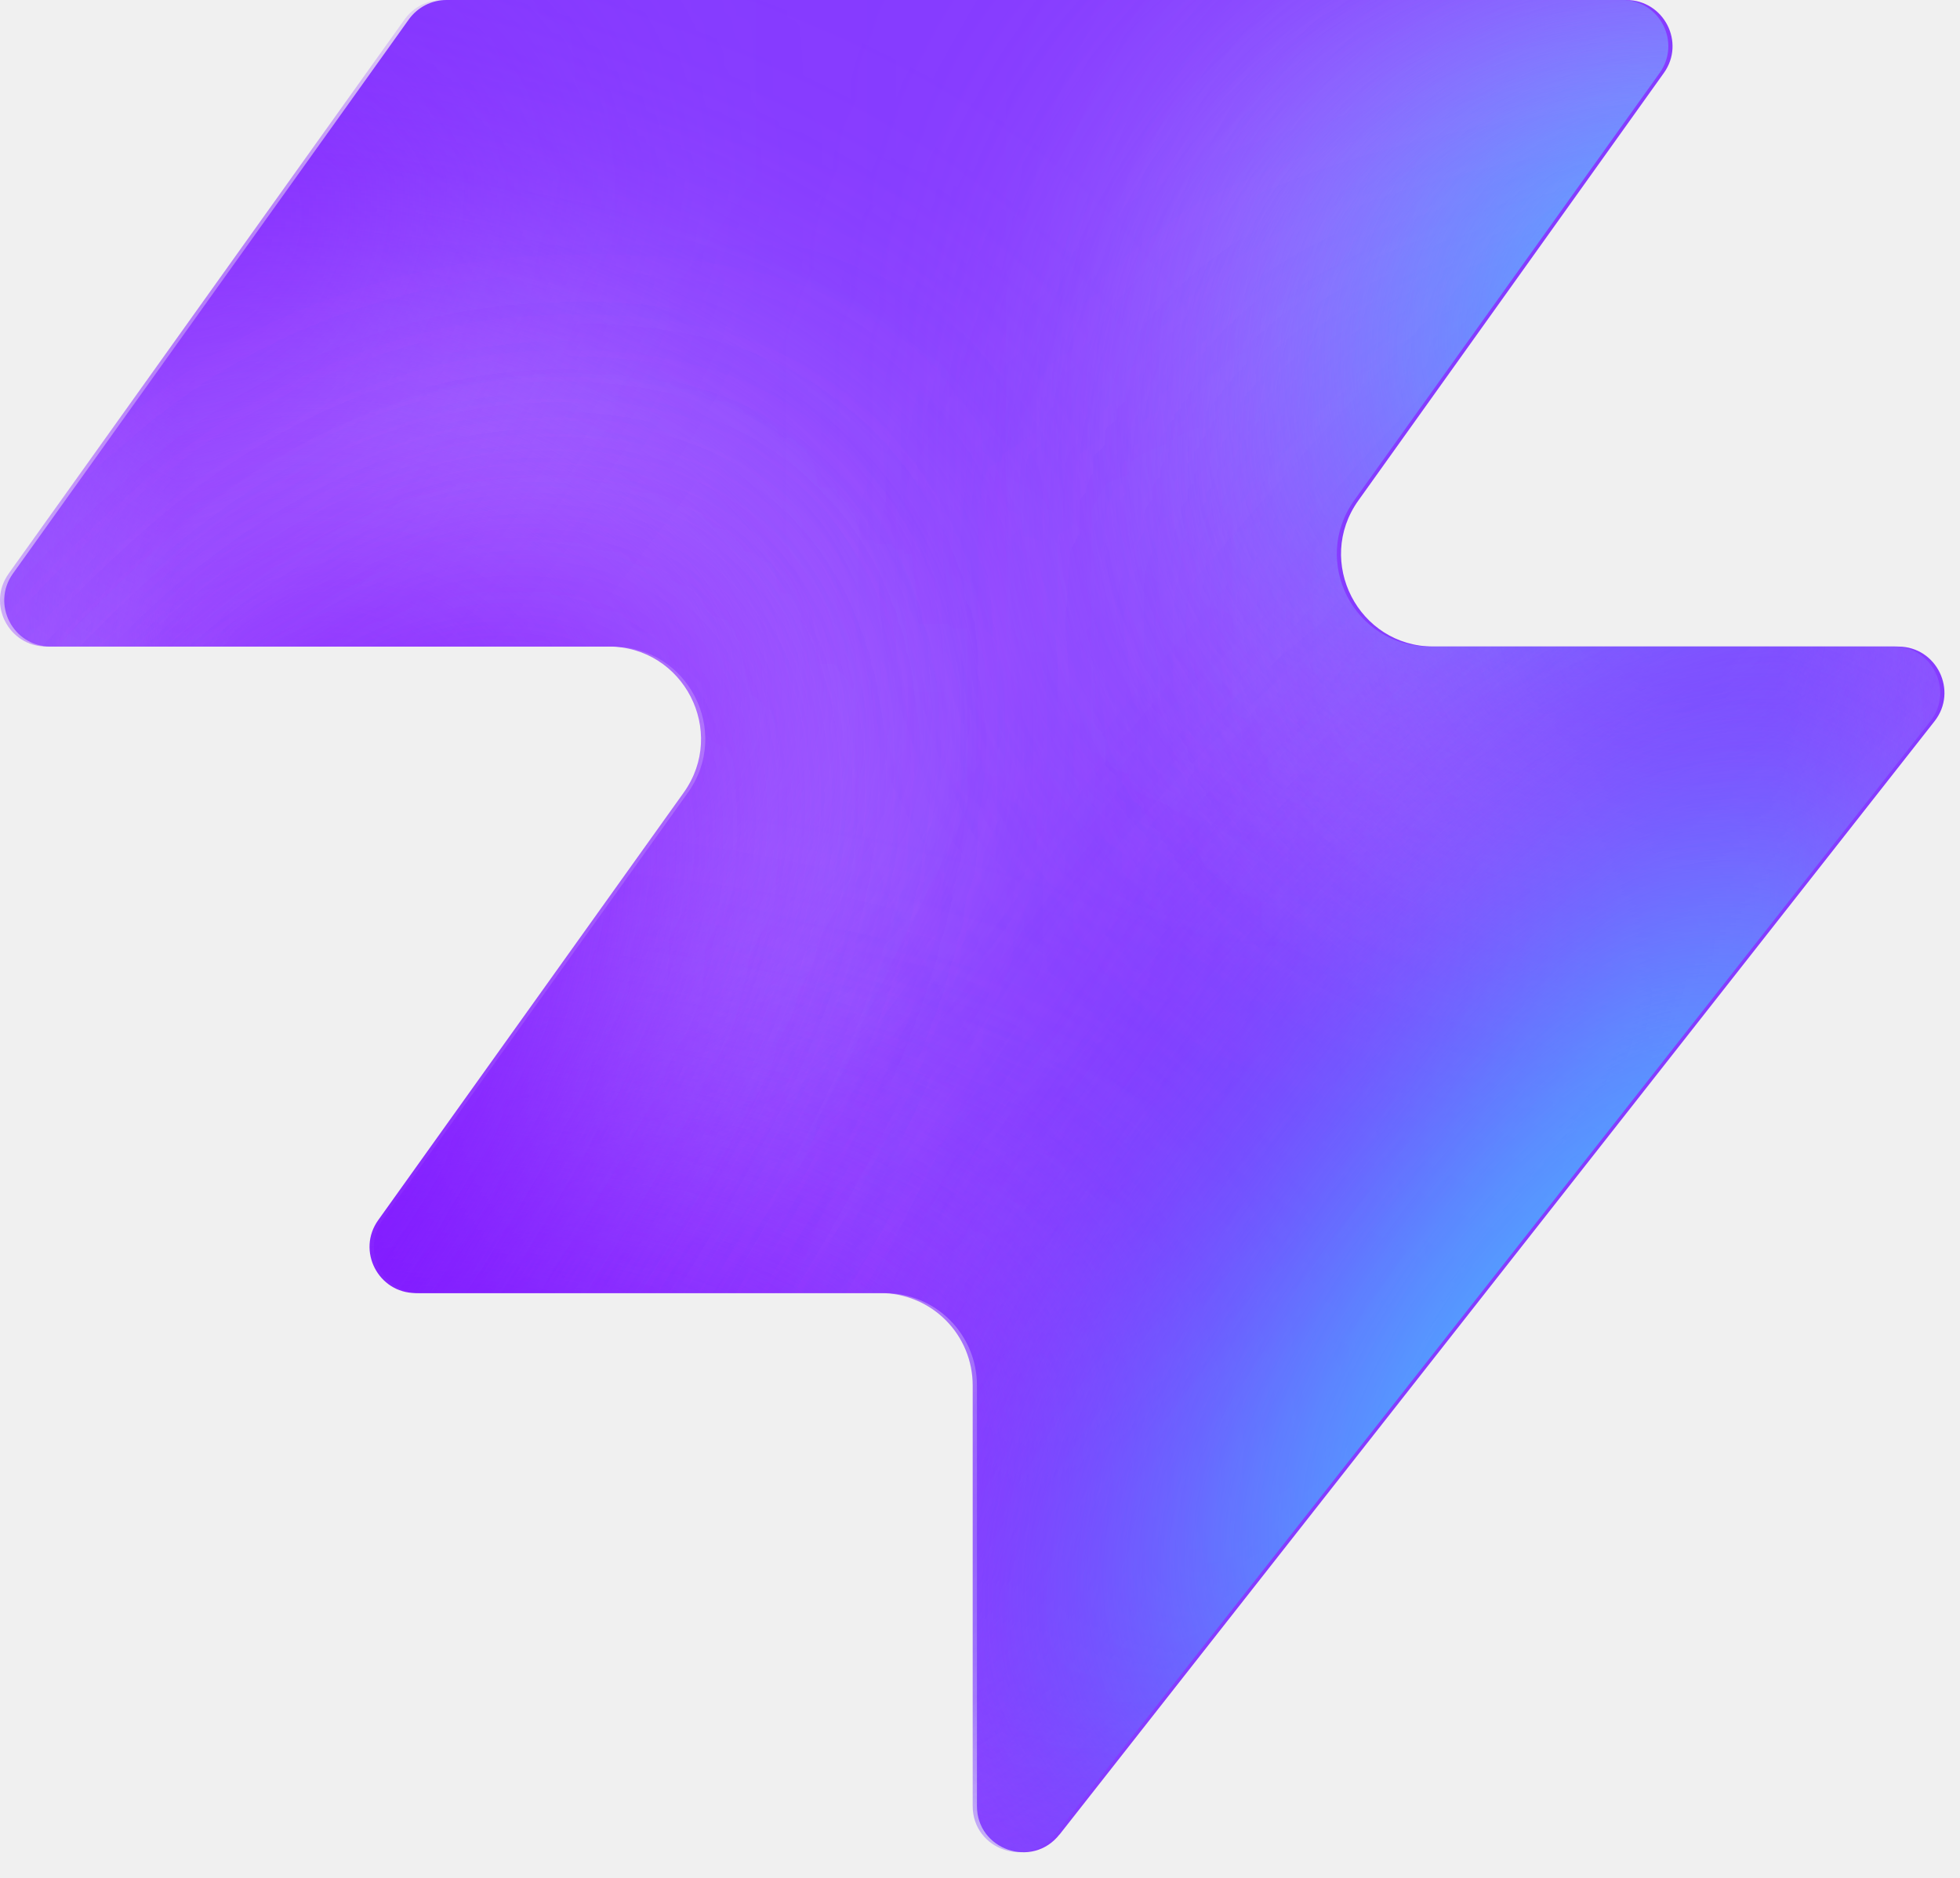
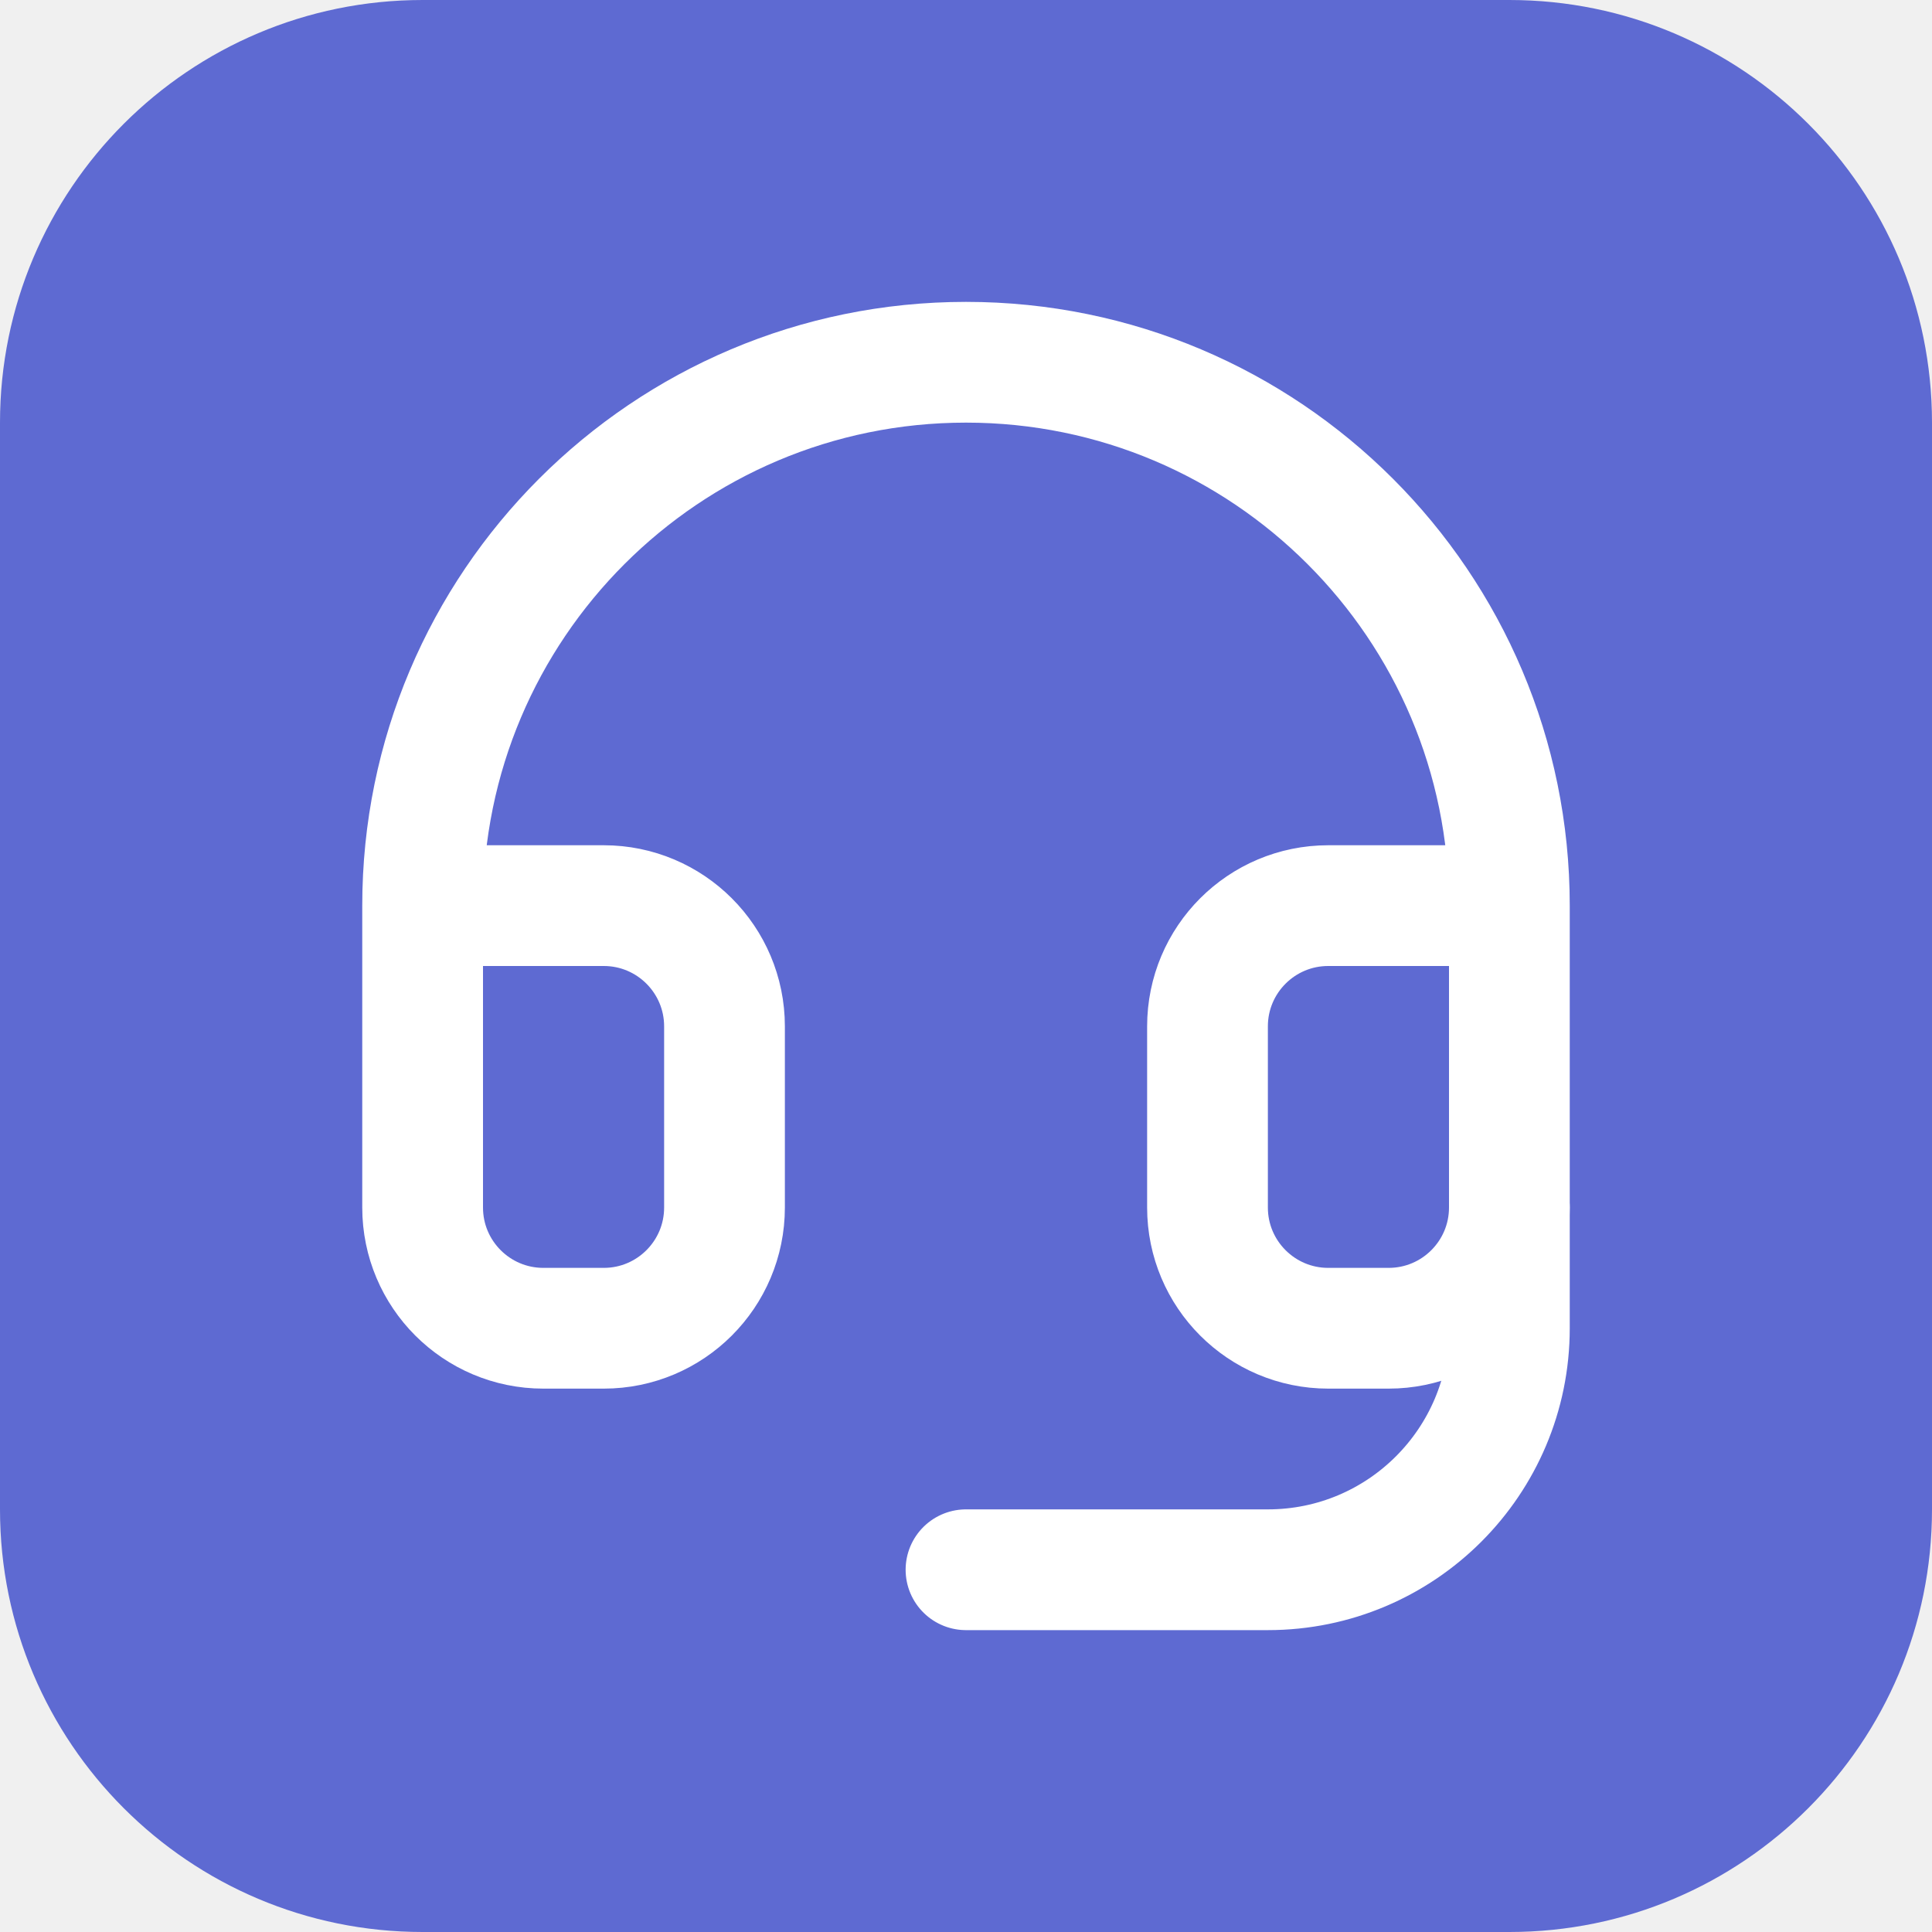
- <svg xmlns="http://www.w3.org/2000/svg" width="48" height="46" fill="none" viewBox="0 0 48 46">
-   <path fill="#863bff" d="M25.946 44.938c-.664.845-2.021.375-2.021-.698V33.937a2.26 2.26 0 0 0-2.262-2.262H10.287c-.92 0-1.456-1.04-.92-1.788l7.48-10.471c1.07-1.497 0-3.578-1.842-3.578H1.237c-.92 0-1.456-1.04-.92-1.788L10.013.474c.214-.297.556-.474.92-.474h28.894c.92 0 1.456 1.04.92 1.788l-7.48 10.471c-1.07 1.498 0 3.579 1.842 3.579h11.377c.943 0 1.473 1.088.89 1.83L25.947 44.94z" style="fill:#863bff;fill:color(display-p3 .525 .23 1);fill-opacity:1" />
-   <mask id="a" width="48" height="46" x="0" y="0" maskUnits="userSpaceOnUse" style="mask-type:alpha">
-     <path fill="#000" d="M25.842 44.938c-.664.844-2.021.375-2.021-.698V33.937a2.26 2.26 0 0 0-2.262-2.262H10.183c-.92 0-1.456-1.04-.92-1.788l7.48-10.471c1.07-1.498 0-3.579-1.842-3.579H1.133c-.92 0-1.456-1.04-.92-1.787L9.91.473c.214-.297.556-.474.92-.474h28.894c.92 0 1.456 1.04.92 1.788l-7.48 10.471c-1.07 1.498 0 3.578 1.842 3.578h11.377c.943 0 1.473 1.088.89 1.832L25.843 44.94z" style="fill:#000;fill-opacity:1" />
-   </mask>
-   <g mask="url(#a)">
-     <g filter="url(#b)">
-       <ellipse cx="5.508" cy="14.704" fill="#ede6ff" rx="5.508" ry="14.704" style="fill:#ede6ff;fill:color(display-p3 .927 .903 1);fill-opacity:1" transform="matrix(.00324 1 1 -.00324 -4.47 31.516)" />
-     </g>
-     <g filter="url(#c)">
-       <ellipse cx="10.399" cy="29.851" fill="#ede6ff" rx="10.399" ry="29.851" style="fill:#ede6ff;fill:color(display-p3 .927 .903 1);fill-opacity:1" transform="matrix(.00324 1 1 -.00324 -39.328 7.883)" />
-     </g>
-     <g filter="url(#d)">
-       <ellipse cx="5.508" cy="30.487" fill="#7e14ff" rx="5.508" ry="30.487" style="fill:#7e14ff;fill:color(display-p3 .492 .077 1);fill-opacity:1" transform="rotate(89.814 -25.913 -14.639)scale(1 -1)" />
-     </g>
-     <g filter="url(#e)">
-       <ellipse cx="5.508" cy="30.599" fill="#7e14ff" rx="5.508" ry="30.599" style="fill:#7e14ff;fill:color(display-p3 .492 .077 1);fill-opacity:1" transform="rotate(89.814 -32.644 -3.334)scale(1 -1)" />
-     </g>
-     <g filter="url(#f)">
-       <ellipse cx="5.508" cy="30.599" fill="#7e14ff" rx="5.508" ry="30.599" style="fill:#7e14ff;fill:color(display-p3 .492 .077 1);fill-opacity:1" transform="matrix(.00324 1 1 -.00324 -34.34 30.47)" />
-     </g>
-     <g filter="url(#g)">
-       <ellipse cx="14.072" cy="22.078" fill="#ede6ff" rx="14.072" ry="22.078" style="fill:#ede6ff;fill:color(display-p3 .927 .903 1);fill-opacity:1" transform="rotate(93.35 24.506 48.493)scale(-1 1)" />
-     </g>
-     <g filter="url(#h)">
-       <ellipse cx="3.47" cy="21.501" fill="#7e14ff" rx="3.47" ry="21.501" style="fill:#7e14ff;fill:color(display-p3 .492 .077 1);fill-opacity:1" transform="rotate(89.009 28.708 47.59)scale(-1 1)" />
-     </g>
-     <g filter="url(#i)">
-       <ellipse cx="3.47" cy="21.501" fill="#7e14ff" rx="3.47" ry="21.501" style="fill:#7e14ff;fill:color(display-p3 .492 .077 1);fill-opacity:1" transform="rotate(89.009 28.708 47.59)scale(-1 1)" />
-     </g>
-     <g filter="url(#j)">
-       <ellipse cx=".387" cy="8.972" fill="#7e14ff" rx="4.407" ry="29.108" style="fill:#7e14ff;fill:color(display-p3 .492 .077 1);fill-opacity:1" transform="rotate(39.51 .387 8.972)" />
-     </g>
-     <g filter="url(#k)">
-       <ellipse cx="47.523" cy="-6.092" fill="#7e14ff" rx="4.407" ry="29.108" style="fill:#7e14ff;fill:color(display-p3 .492 .077 1);fill-opacity:1" transform="rotate(37.892 47.523 -6.092)" />
-     </g>
-     <g filter="url(#l)">
-       <ellipse cx="41.412" cy="6.333" fill="#47bfff" rx="5.971" ry="9.665" style="fill:#47bfff;fill:color(display-p3 .28 .748 1);fill-opacity:1" transform="rotate(37.892 41.412 6.333)" />
-     </g>
-     <g filter="url(#m)">
-       <ellipse cx="-1.879" cy="38.332" fill="#7e14ff" rx="4.407" ry="29.108" style="fill:#7e14ff;fill:color(display-p3 .492 .077 1);fill-opacity:1" transform="rotate(37.892 -1.88 38.332)" />
-     </g>
-     <g filter="url(#n)">
-       <ellipse cx="-1.879" cy="38.332" fill="#7e14ff" rx="4.407" ry="29.108" style="fill:#7e14ff;fill:color(display-p3 .492 .077 1);fill-opacity:1" transform="rotate(37.892 -1.88 38.332)" />
-     </g>
-     <g filter="url(#o)">
-       <ellipse cx="35.651" cy="29.907" fill="#7e14ff" rx="4.407" ry="29.108" style="fill:#7e14ff;fill:color(display-p3 .492 .077 1);fill-opacity:1" transform="rotate(37.892 35.651 29.907)" />
-     </g>
-     <g filter="url(#p)">
-       <ellipse cx="38.418" cy="32.4" fill="#47bfff" rx="5.971" ry="15.297" style="fill:#47bfff;fill:color(display-p3 .28 .748 1);fill-opacity:1" transform="rotate(37.892 38.418 32.4)" />
-     </g>
+ <svg xmlns="http://www.w3.org/2000/svg" viewBox="0 0 32 32" width="32" height="32">
+   <rect width="32" height="32" rx="7" fill="#5e6ad2" />
+   <g transform="translate(4 4)" fill="none" stroke="#fff" stroke-width="2" stroke-linecap="round" stroke-linejoin="round">
+     <path d="M3 11h3a2 2 0 0 1 2 2v3a2 2 0 0 1-2 2H5a2 2 0 0 1-2-2v-5Zm0 0a9 9 0 1 1 18 0m0 0v5a2 2 0 0 1-2 2h-1a2 2 0 0 1-2-2v-3a2 2 0 0 1 2-2h3Z" />
+     <path d="M21 16v2a4 4 0 0 1-4 4h-5" />
  </g>
-   <defs>
-     <filter id="b" width="60.045" height="41.654" x="-19.77" y="16.149" color-interpolation-filters="sRGB" filterUnits="userSpaceOnUse">
-       <feFlood flood-opacity="0" result="BackgroundImageFix" />
-       <feBlend in="SourceGraphic" in2="BackgroundImageFix" result="shape" />
-       <feGaussianBlur result="effect1_foregroundBlur_2002_17158" stdDeviation="7.659" />
-     </filter>
-     <filter id="c" width="90.34" height="51.437" x="-54.613" y="-7.533" color-interpolation-filters="sRGB" filterUnits="userSpaceOnUse">
-       <feFlood flood-opacity="0" result="BackgroundImageFix" />
-       <feBlend in="SourceGraphic" in2="BackgroundImageFix" result="shape" />
-       <feGaussianBlur result="effect1_foregroundBlur_2002_17158" stdDeviation="7.659" />
-     </filter>
-     <filter id="d" width="79.355" height="29.4" x="-49.64" y="2.03" color-interpolation-filters="sRGB" filterUnits="userSpaceOnUse">
-       <feFlood flood-opacity="0" result="BackgroundImageFix" />
-       <feBlend in="SourceGraphic" in2="BackgroundImageFix" result="shape" />
-       <feGaussianBlur result="effect1_foregroundBlur_2002_17158" stdDeviation="4.596" />
-     </filter>
-     <filter id="e" width="79.579" height="29.4" x="-45.045" y="20.029" color-interpolation-filters="sRGB" filterUnits="userSpaceOnUse">
-       <feFlood flood-opacity="0" result="BackgroundImageFix" />
-       <feBlend in="SourceGraphic" in2="BackgroundImageFix" result="shape" />
-       <feGaussianBlur result="effect1_foregroundBlur_2002_17158" stdDeviation="4.596" />
-     </filter>
-     <filter id="f" width="79.579" height="29.4" x="-43.513" y="21.178" color-interpolation-filters="sRGB" filterUnits="userSpaceOnUse">
-       <feFlood flood-opacity="0" result="BackgroundImageFix" />
-       <feBlend in="SourceGraphic" in2="BackgroundImageFix" result="shape" />
-       <feGaussianBlur result="effect1_foregroundBlur_2002_17158" stdDeviation="4.596" />
-     </filter>
-     <filter id="g" width="74.749" height="58.852" x="15.756" y="-17.901" color-interpolation-filters="sRGB" filterUnits="userSpaceOnUse">
-       <feFlood flood-opacity="0" result="BackgroundImageFix" />
-       <feBlend in="SourceGraphic" in2="BackgroundImageFix" result="shape" />
-       <feGaussianBlur result="effect1_foregroundBlur_2002_17158" stdDeviation="7.659" />
-     </filter>
-     <filter id="h" width="61.377" height="25.362" x="23.548" y="2.284" color-interpolation-filters="sRGB" filterUnits="userSpaceOnUse">
-       <feFlood flood-opacity="0" result="BackgroundImageFix" />
-       <feBlend in="SourceGraphic" in2="BackgroundImageFix" result="shape" />
-       <feGaussianBlur result="effect1_foregroundBlur_2002_17158" stdDeviation="4.596" />
-     </filter>
-     <filter id="i" width="61.377" height="25.362" x="23.548" y="2.284" color-interpolation-filters="sRGB" filterUnits="userSpaceOnUse">
-       <feFlood flood-opacity="0" result="BackgroundImageFix" />
-       <feBlend in="SourceGraphic" in2="BackgroundImageFix" result="shape" />
-       <feGaussianBlur result="effect1_foregroundBlur_2002_17158" stdDeviation="4.596" />
-     </filter>
-     <filter id="j" width="56.045" height="63.649" x="-27.636" y="-22.853" color-interpolation-filters="sRGB" filterUnits="userSpaceOnUse">
-       <feFlood flood-opacity="0" result="BackgroundImageFix" />
-       <feBlend in="SourceGraphic" in2="BackgroundImageFix" result="shape" />
-       <feGaussianBlur result="effect1_foregroundBlur_2002_17158" stdDeviation="4.596" />
-     </filter>
-     <filter id="k" width="54.814" height="64.646" x="20.116" y="-38.415" color-interpolation-filters="sRGB" filterUnits="userSpaceOnUse">
-       <feFlood flood-opacity="0" result="BackgroundImageFix" />
-       <feBlend in="SourceGraphic" in2="BackgroundImageFix" result="shape" />
-       <feGaussianBlur result="effect1_foregroundBlur_2002_17158" stdDeviation="4.596" />
-     </filter>
-     <filter id="l" width="33.541" height="35.313" x="24.641" y="-11.323" color-interpolation-filters="sRGB" filterUnits="userSpaceOnUse">
-       <feFlood flood-opacity="0" result="BackgroundImageFix" />
-       <feBlend in="SourceGraphic" in2="BackgroundImageFix" result="shape" />
-       <feGaussianBlur result="effect1_foregroundBlur_2002_17158" stdDeviation="4.596" />
-     </filter>
-     <filter id="m" width="54.814" height="64.646" x="-29.286" y="6.009" color-interpolation-filters="sRGB" filterUnits="userSpaceOnUse">
-       <feFlood flood-opacity="0" result="BackgroundImageFix" />
-       <feBlend in="SourceGraphic" in2="BackgroundImageFix" result="shape" />
-       <feGaussianBlur result="effect1_foregroundBlur_2002_17158" stdDeviation="4.596" />
-     </filter>
-     <filter id="n" width="54.814" height="64.646" x="-29.286" y="6.009" color-interpolation-filters="sRGB" filterUnits="userSpaceOnUse">
-       <feFlood flood-opacity="0" result="BackgroundImageFix" />
-       <feBlend in="SourceGraphic" in2="BackgroundImageFix" result="shape" />
-       <feGaussianBlur result="effect1_foregroundBlur_2002_17158" stdDeviation="4.596" />
-     </filter>
-     <filter id="o" width="54.814" height="64.646" x="8.244" y="-2.416" color-interpolation-filters="sRGB" filterUnits="userSpaceOnUse">
-       <feFlood flood-opacity="0" result="BackgroundImageFix" />
-       <feBlend in="SourceGraphic" in2="BackgroundImageFix" result="shape" />
-       <feGaussianBlur result="effect1_foregroundBlur_2002_17158" stdDeviation="4.596" />
-     </filter>
-     <filter id="p" width="39.409" height="43.623" x="18.713" y="10.588" color-interpolation-filters="sRGB" filterUnits="userSpaceOnUse">
-       <feFlood flood-opacity="0" result="BackgroundImageFix" />
-       <feBlend in="SourceGraphic" in2="BackgroundImageFix" result="shape" />
-       <feGaussianBlur result="effect1_foregroundBlur_2002_17158" stdDeviation="4.596" />
-     </filter>
-   </defs>
</svg>
